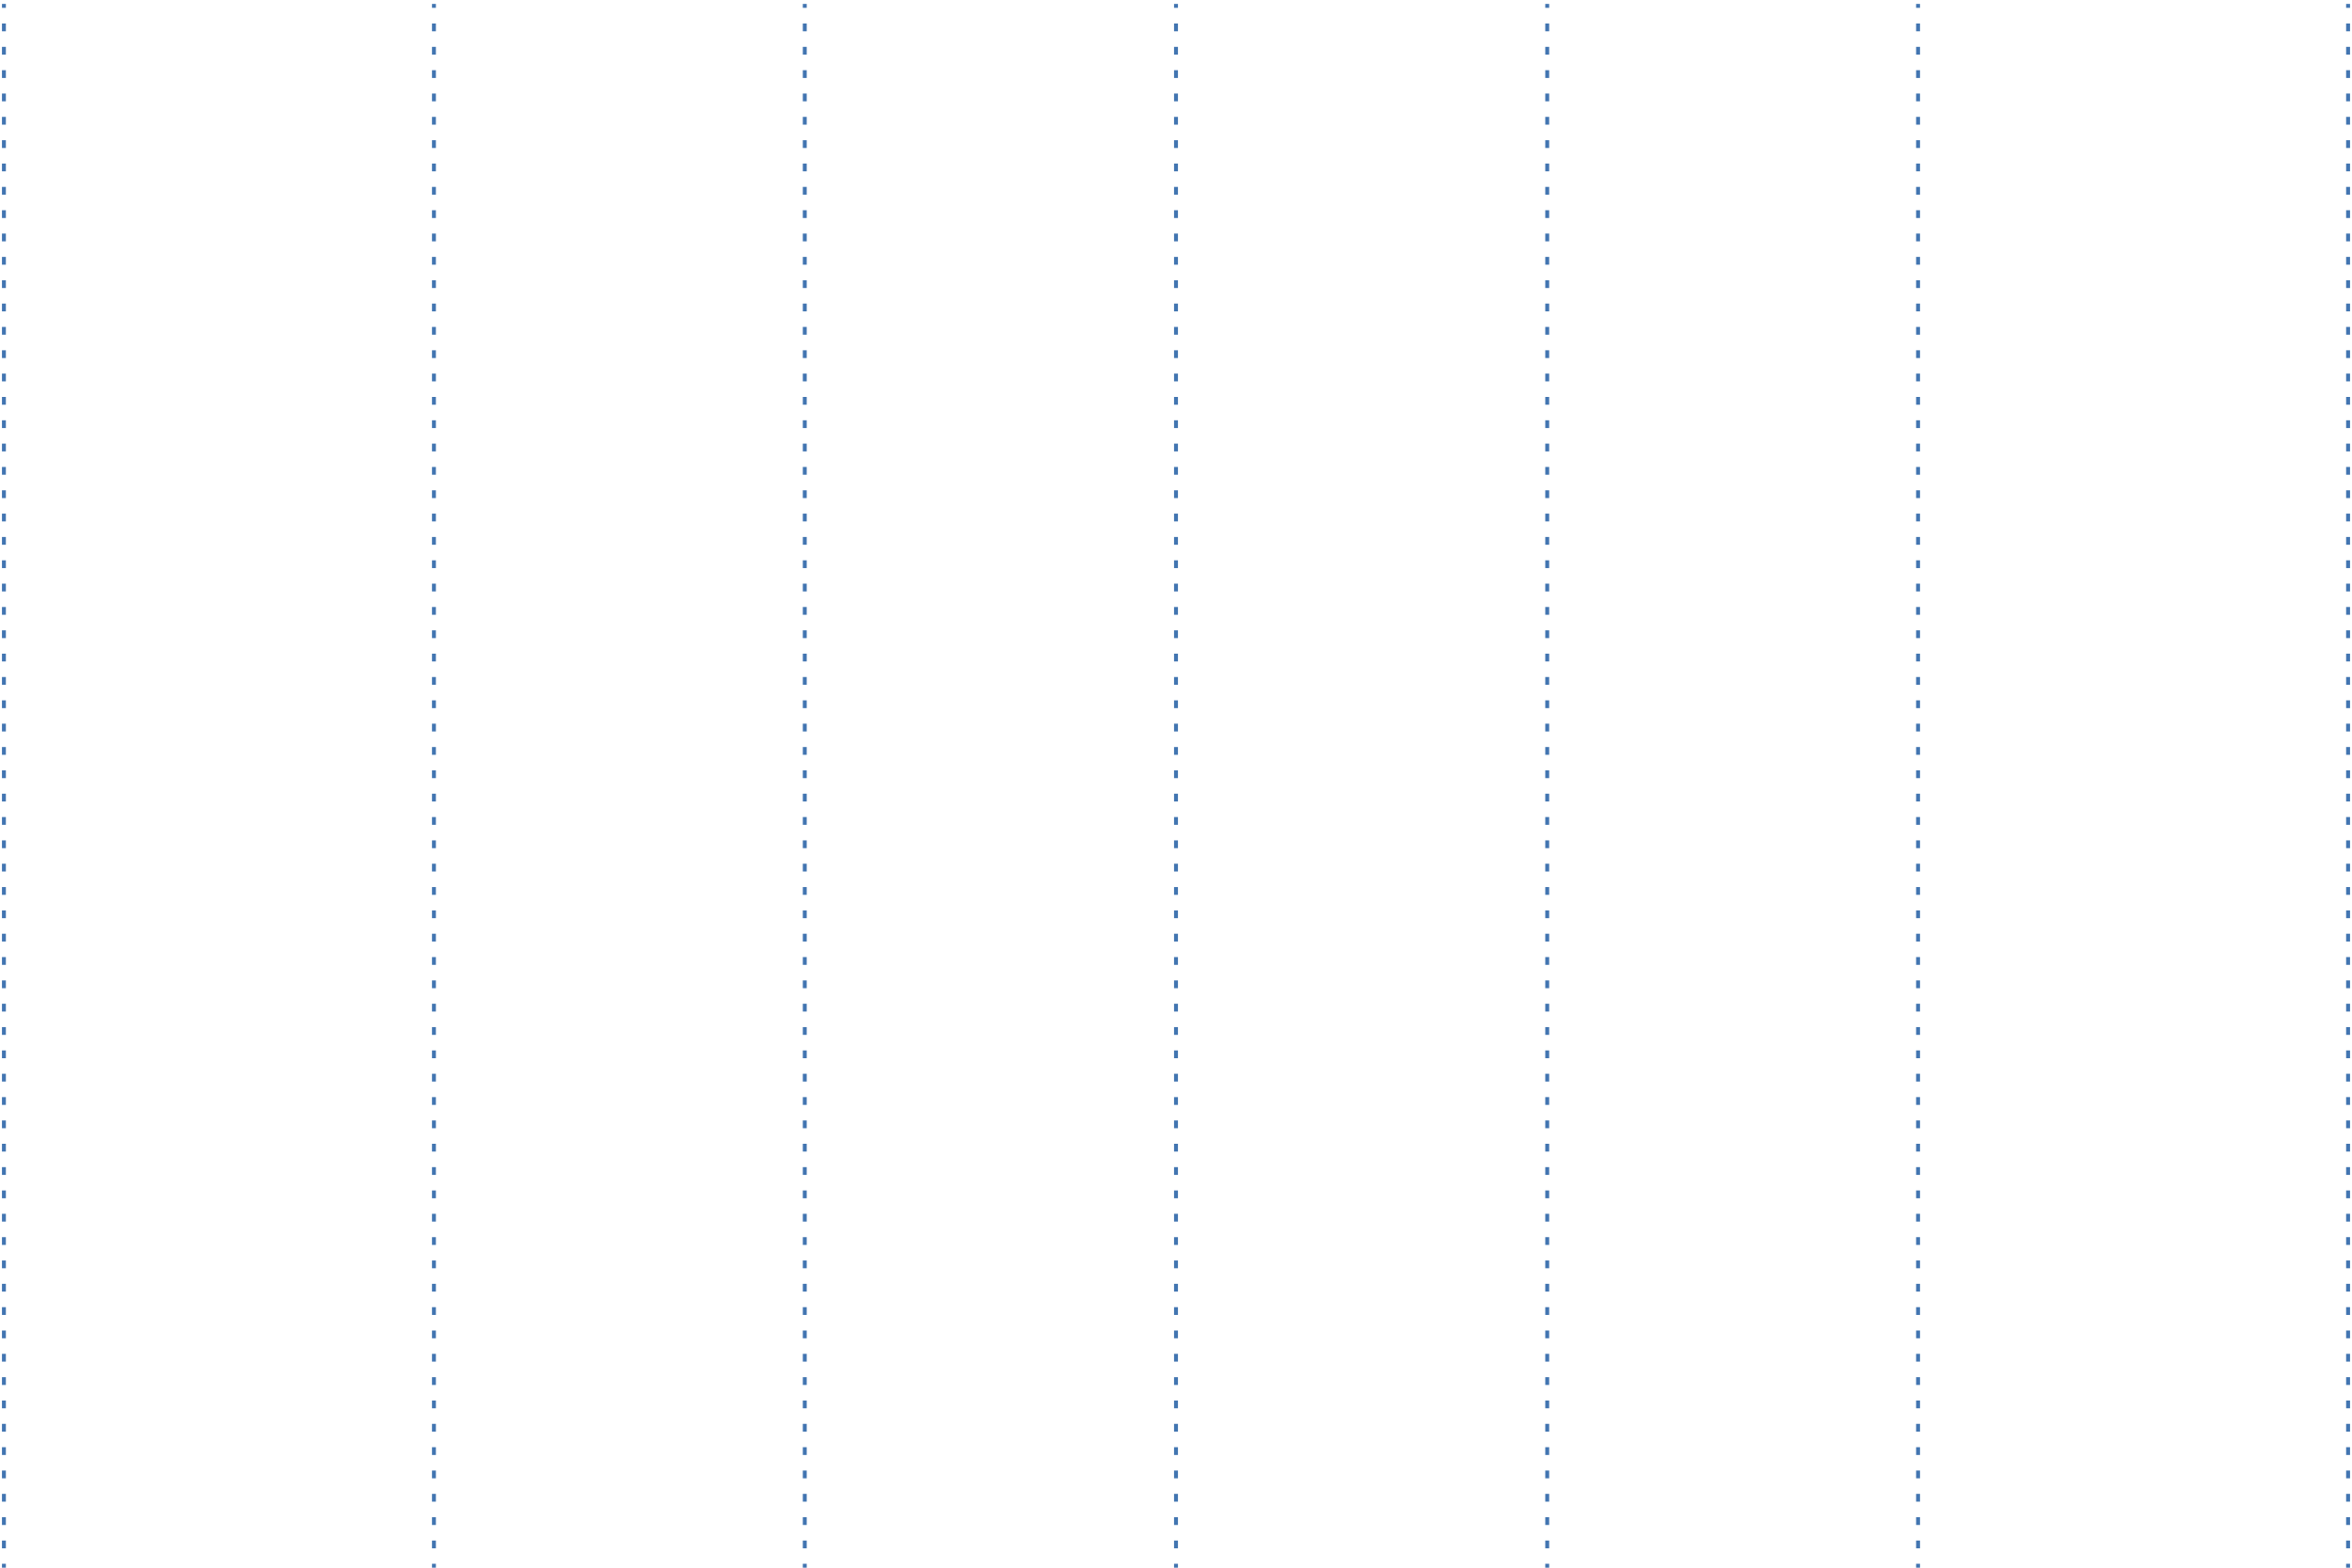
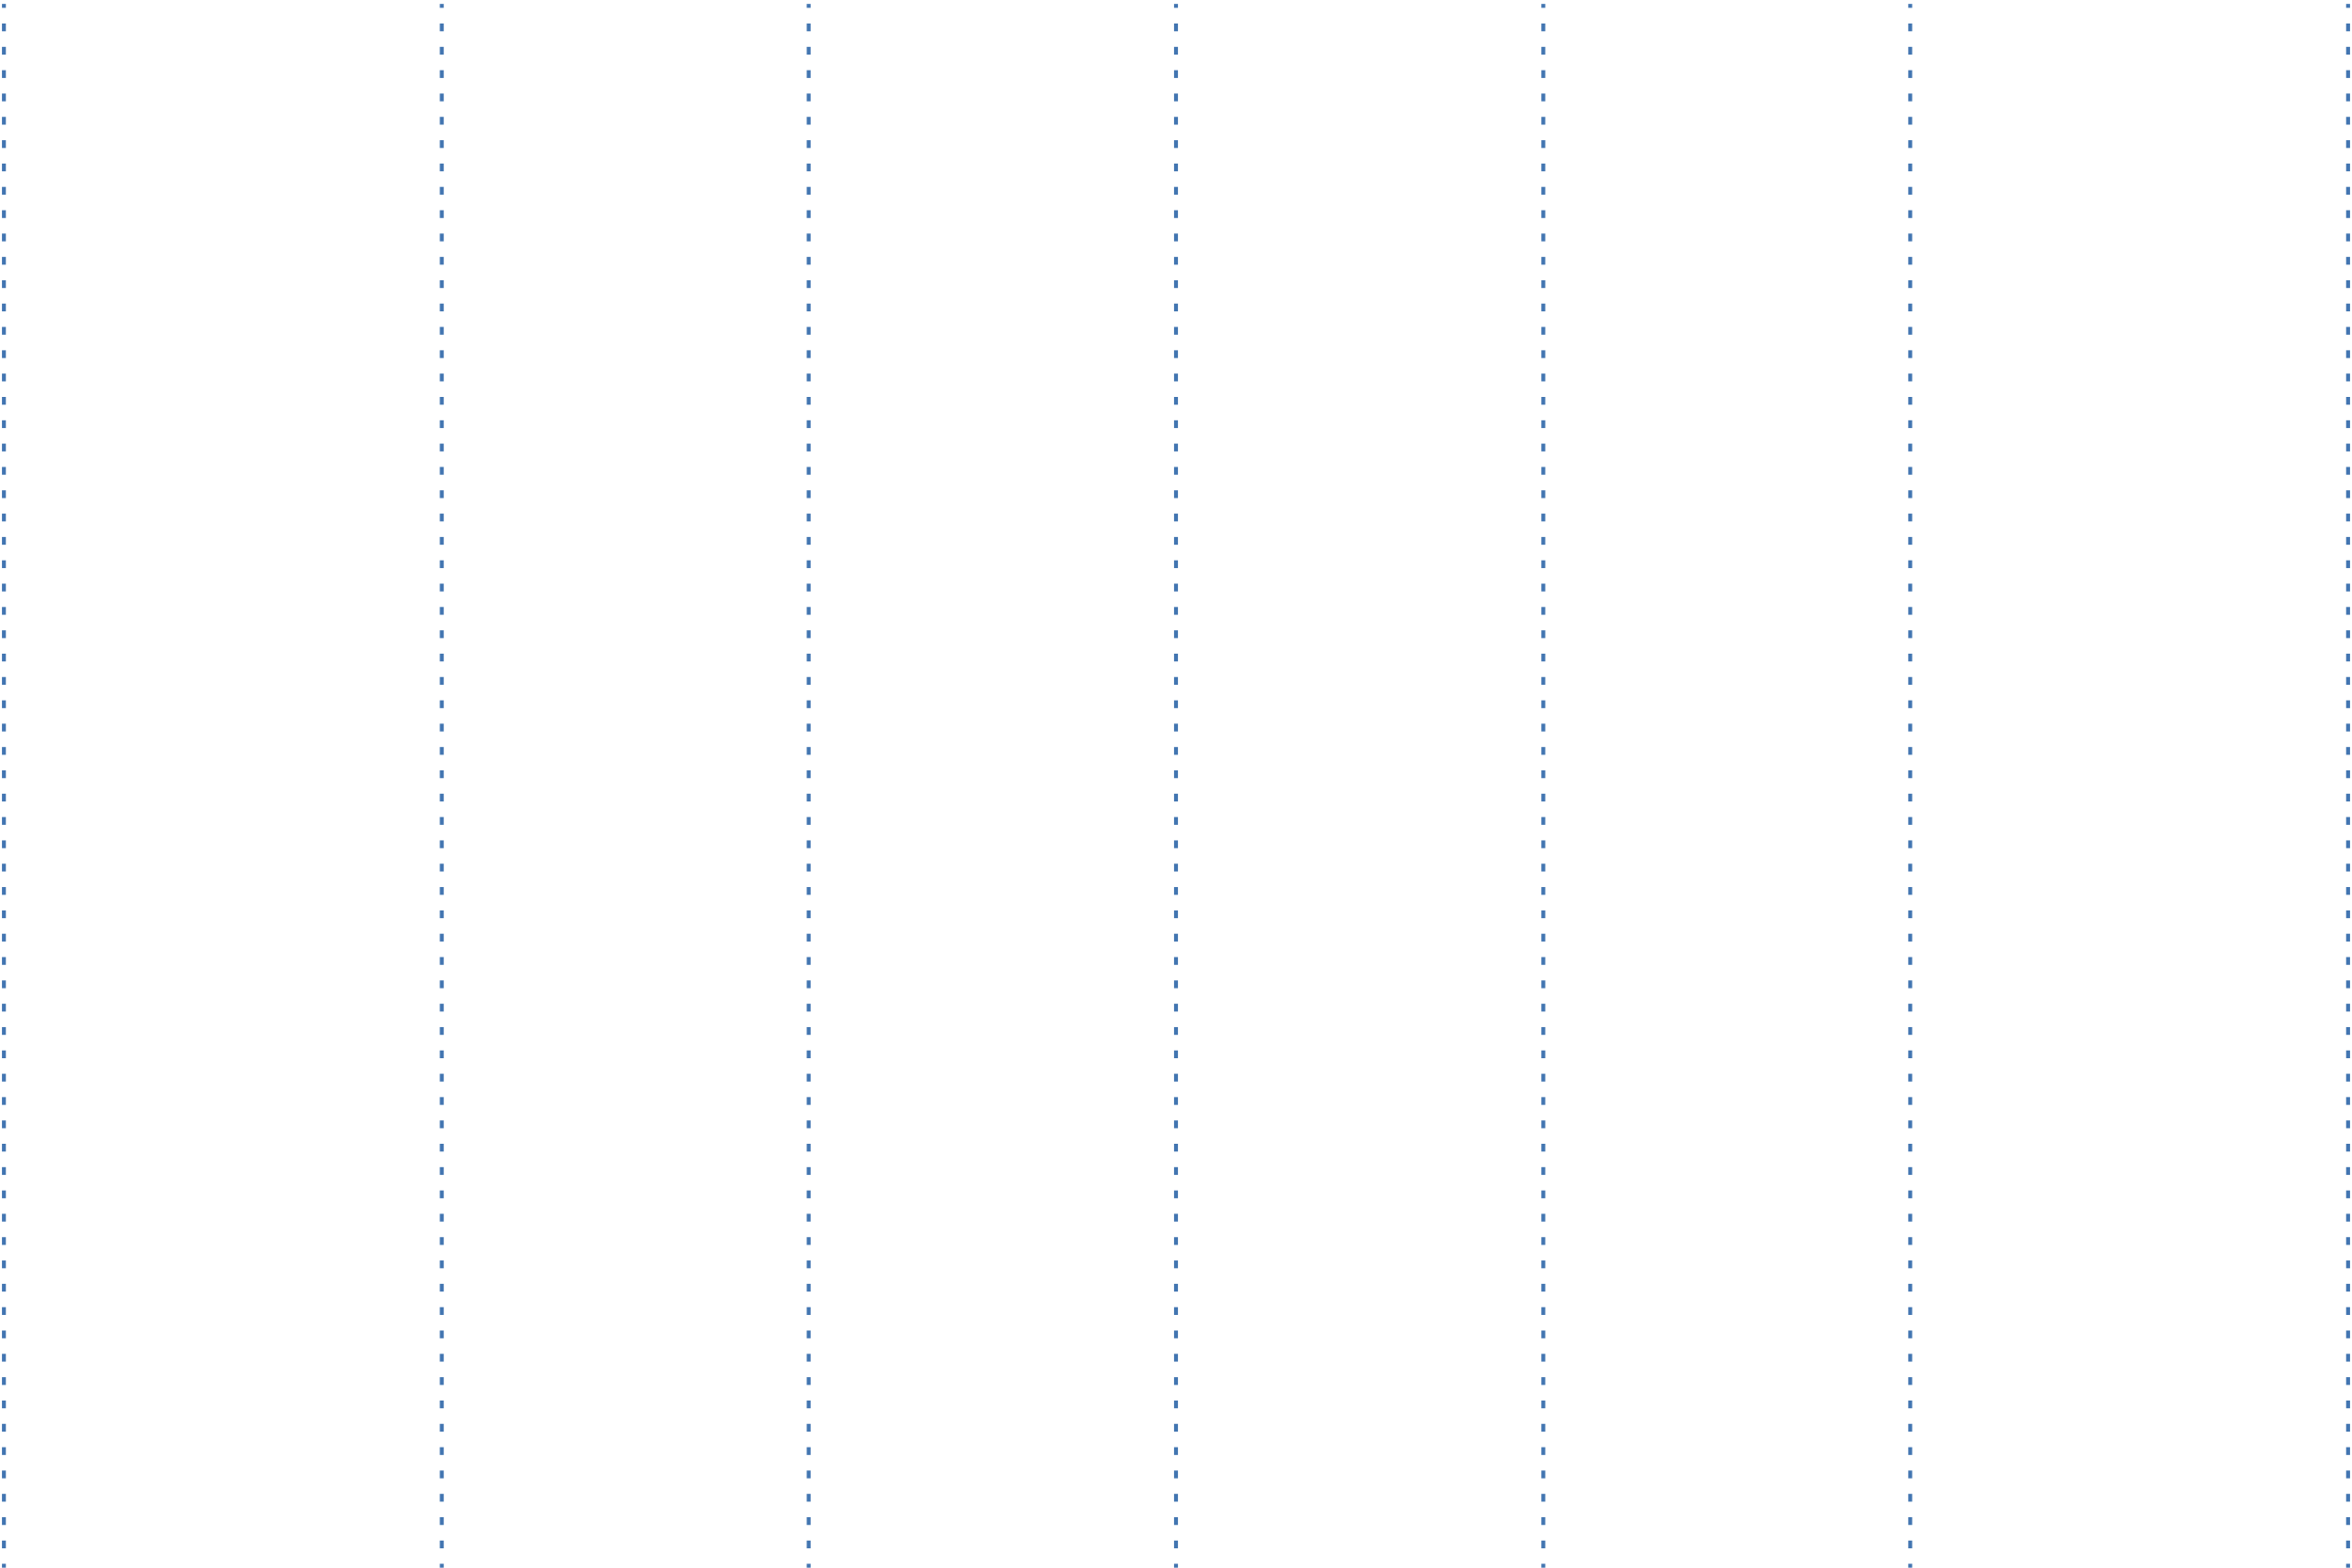
<svg xmlns="http://www.w3.org/2000/svg" version="1.1" id="Layer_1" x="0px" y="0px" viewBox="0 0 600 400" style="enable-background:new 0 0 600 400;" xml:space="preserve">
  <style type="text/css">
	.st0{fill:none;stroke:#4275B1;stroke-miterlimit:10;}
	.st1{fill:none;stroke:#4275B1;stroke-miterlimit:10;stroke-dasharray:1.985,3.97;}
</style>
  <g>
    <g>
      <line class="st0" x1="1" y1="1" x2="1" y2="2" />
      <line class="st1" x1="1" y1="6" x2="1" y2="397" />
      <line class="st0" x1="1" y1="399" x2="1" y2="400" />
    </g>
  </g>
  <g>
    <g>
-       <line class="st0" x1="110.7" y1="1" x2="110.7" y2="2" />
-       <line class="st1" x1="110.7" y1="6" x2="110.7" y2="397" />
-       <line class="st0" x1="110.7" y1="399" x2="110.7" y2="400" />
+       <line class="st0" x1="112.7" y1="1" x2="112.7" y2="2" />
+       <line class="st1" x1="112.7" y1="6" x2="112.7" y2="397" />
+       <line class="st0" x1="112.7" y1="399" x2="112.7" y2="400" />
    </g>
  </g>
  <g>
    <g>
-       <line class="st0" x1="205.3" y1="1" x2="205.3" y2="2" />
-       <line class="st1" x1="205.3" y1="6" x2="205.3" y2="397" />
-       <line class="st0" x1="205.3" y1="399" x2="205.3" y2="400" />
+       <line class="st0" x1="206.3" y1="1" x2="206.3" y2="2" />
+       <line class="st1" x1="206.3" y1="6" x2="206.3" y2="397" />
+       <line class="st0" x1="206.3" y1="399" x2="206.3" y2="400" />
    </g>
  </g>
  <g>
    <g>
      <line class="st0" x1="300" y1="1" x2="300" y2="2" />
      <line class="st1" x1="300" y1="6" x2="300" y2="397" />
      <line class="st0" x1="300" y1="399" x2="300" y2="400" />
    </g>
  </g>
  <g>
    <g>
      <line class="st0" x1="599" y1="1" x2="599" y2="2" />
      <line class="st1" x1="599" y1="6" x2="599" y2="397" />
      <line class="st0" x1="599" y1="399" x2="599" y2="400" />
    </g>
  </g>
  <g>
    <g>
-       <line class="st0" x1="394.7" y1="1" x2="394.7" y2="2" />
-       <line class="st1" x1="394.7" y1="6" x2="394.7" y2="397" />
-       <line class="st0" x1="394.7" y1="399" x2="394.7" y2="400" />
+       <line class="st0" x1="393.7" y1="1" x2="393.7" y2="2" />
+       <line class="st1" x1="393.7" y1="6" x2="393.7" y2="397" />
+       <line class="st0" x1="393.7" y1="399" x2="393.7" y2="400" />
    </g>
  </g>
  <g>
    <g>
-       <line class="st0" x1="489.3" y1="1" x2="489.3" y2="2" />
-       <line class="st1" x1="489.3" y1="6" x2="489.3" y2="397" />
-       <line class="st0" x1="489.3" y1="399" x2="489.3" y2="400" />
+       <line class="st0" x1="487.3" y1="1" x2="487.3" y2="2" />
+       <line class="st1" x1="487.3" y1="6" x2="487.3" y2="397" />
+       <line class="st0" x1="487.3" y1="399" x2="487.3" y2="400" />
    </g>
  </g>
</svg>
